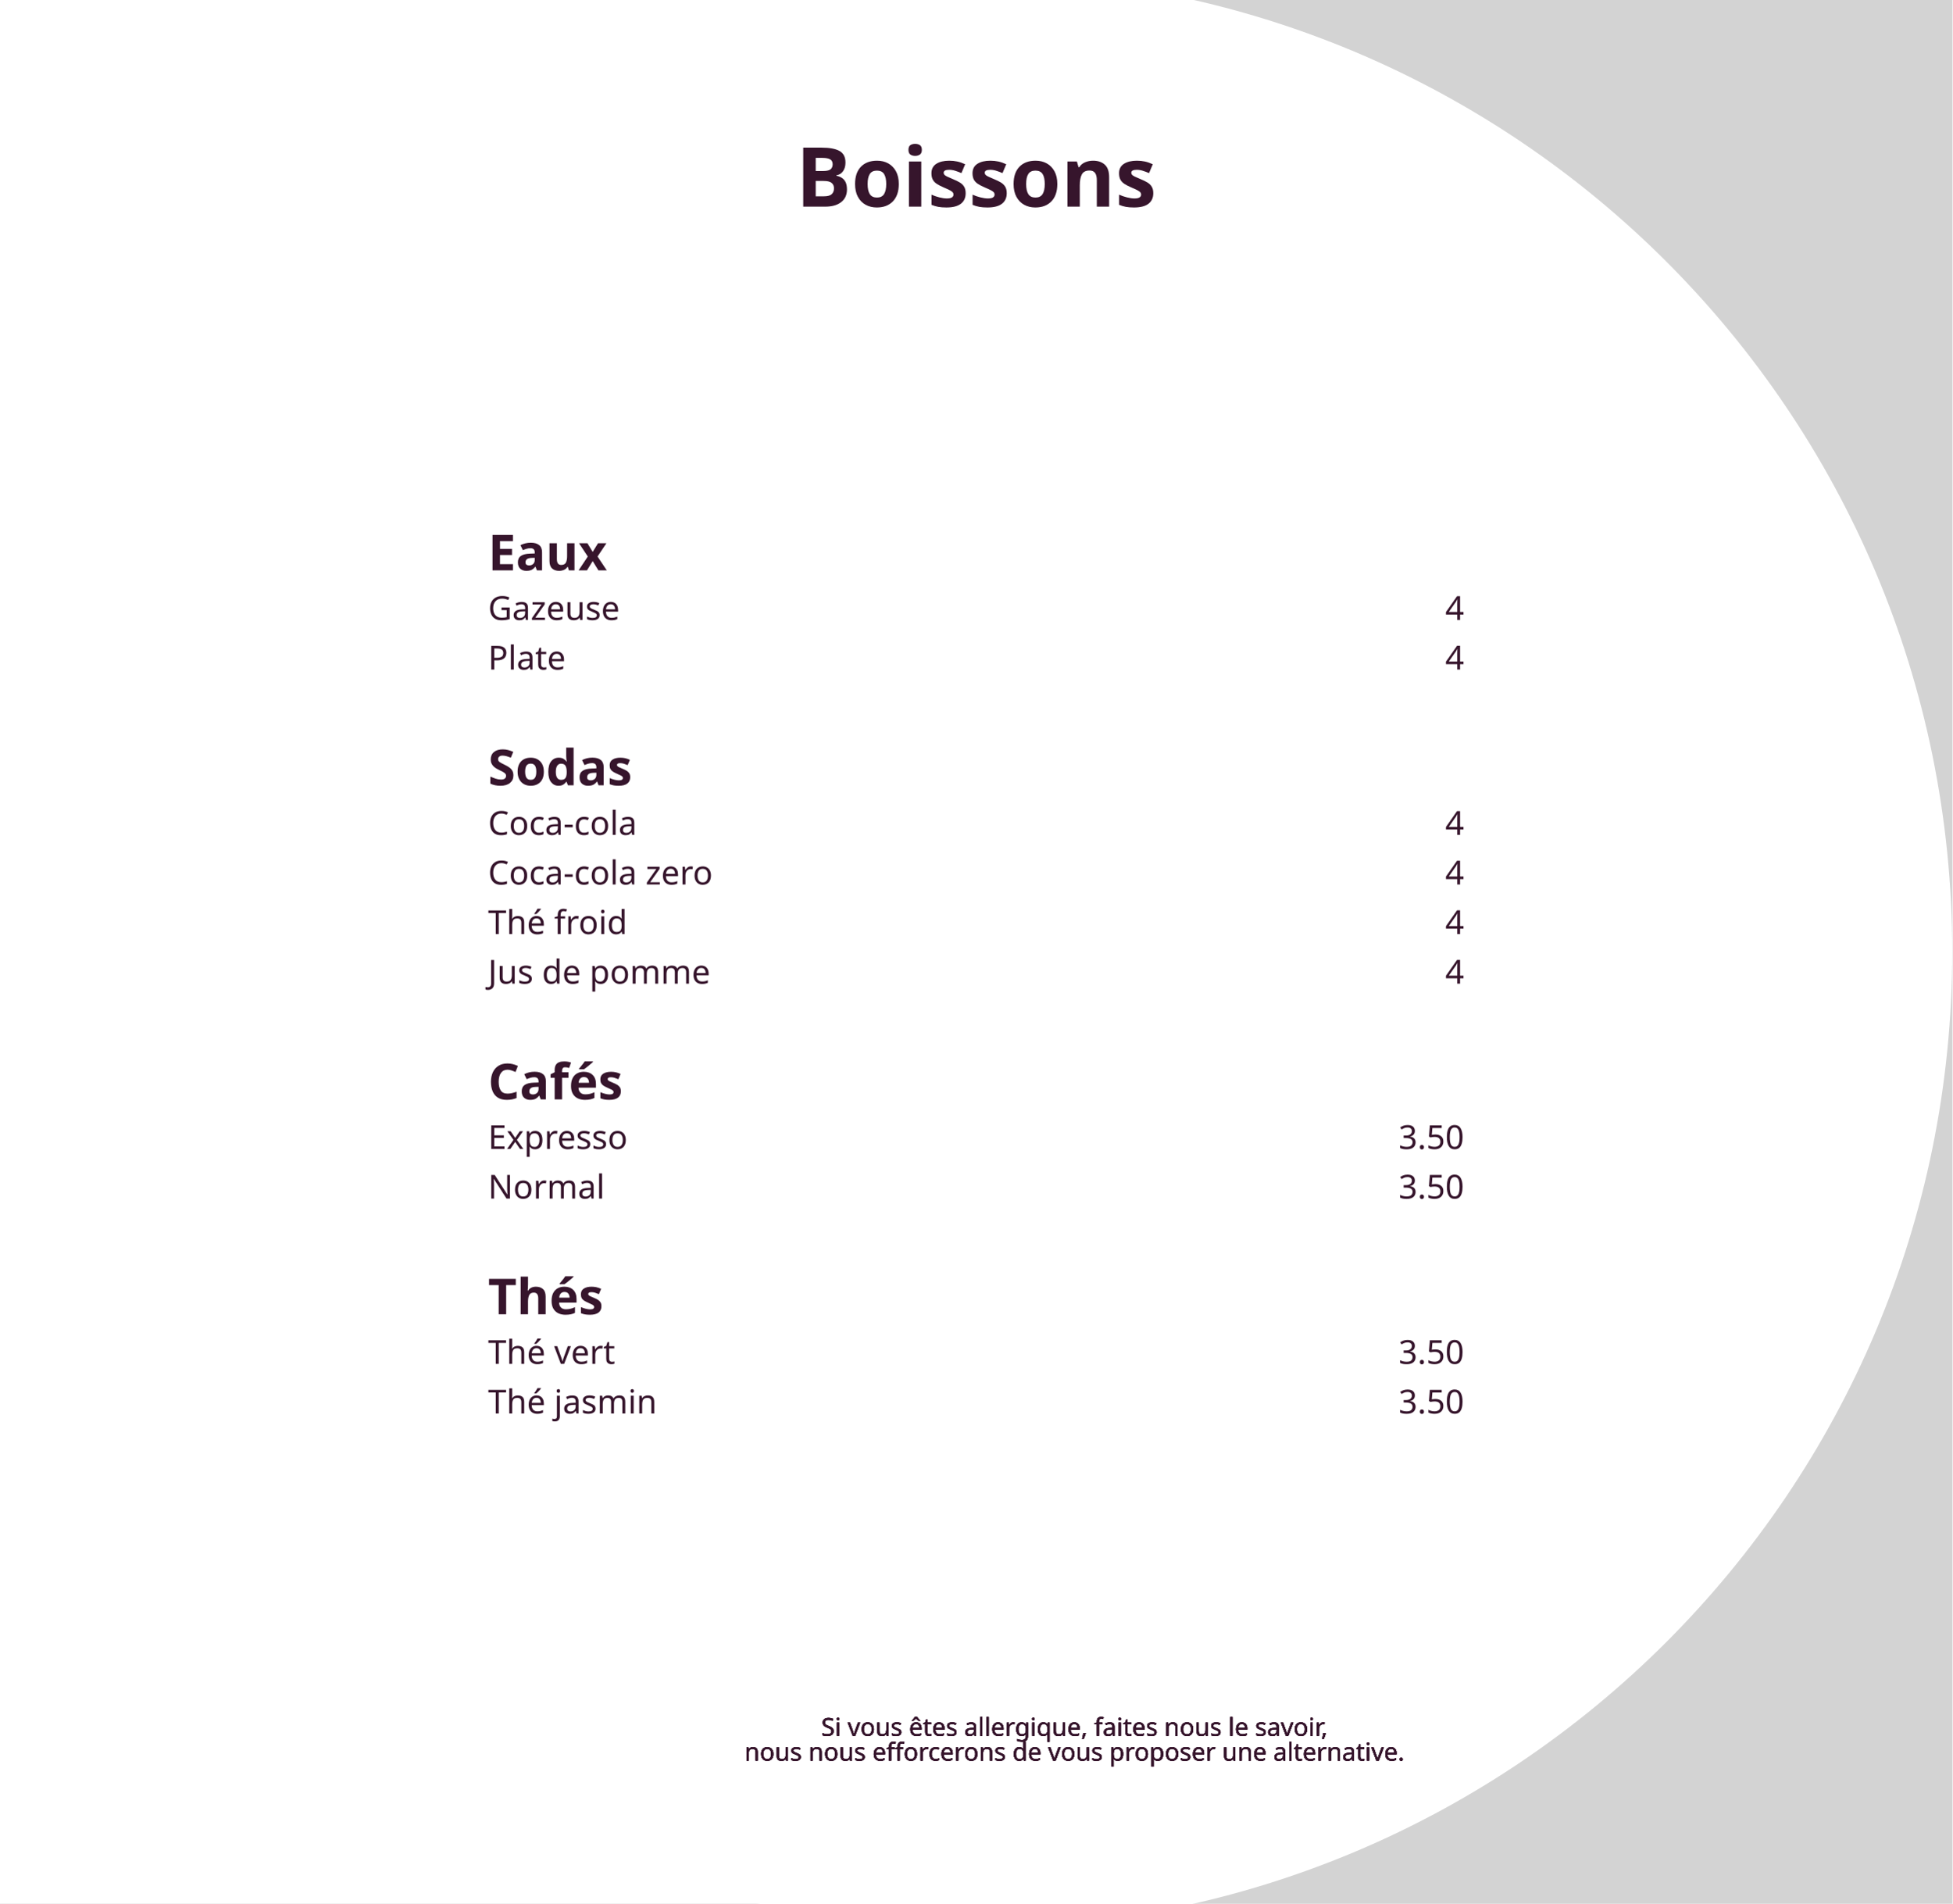
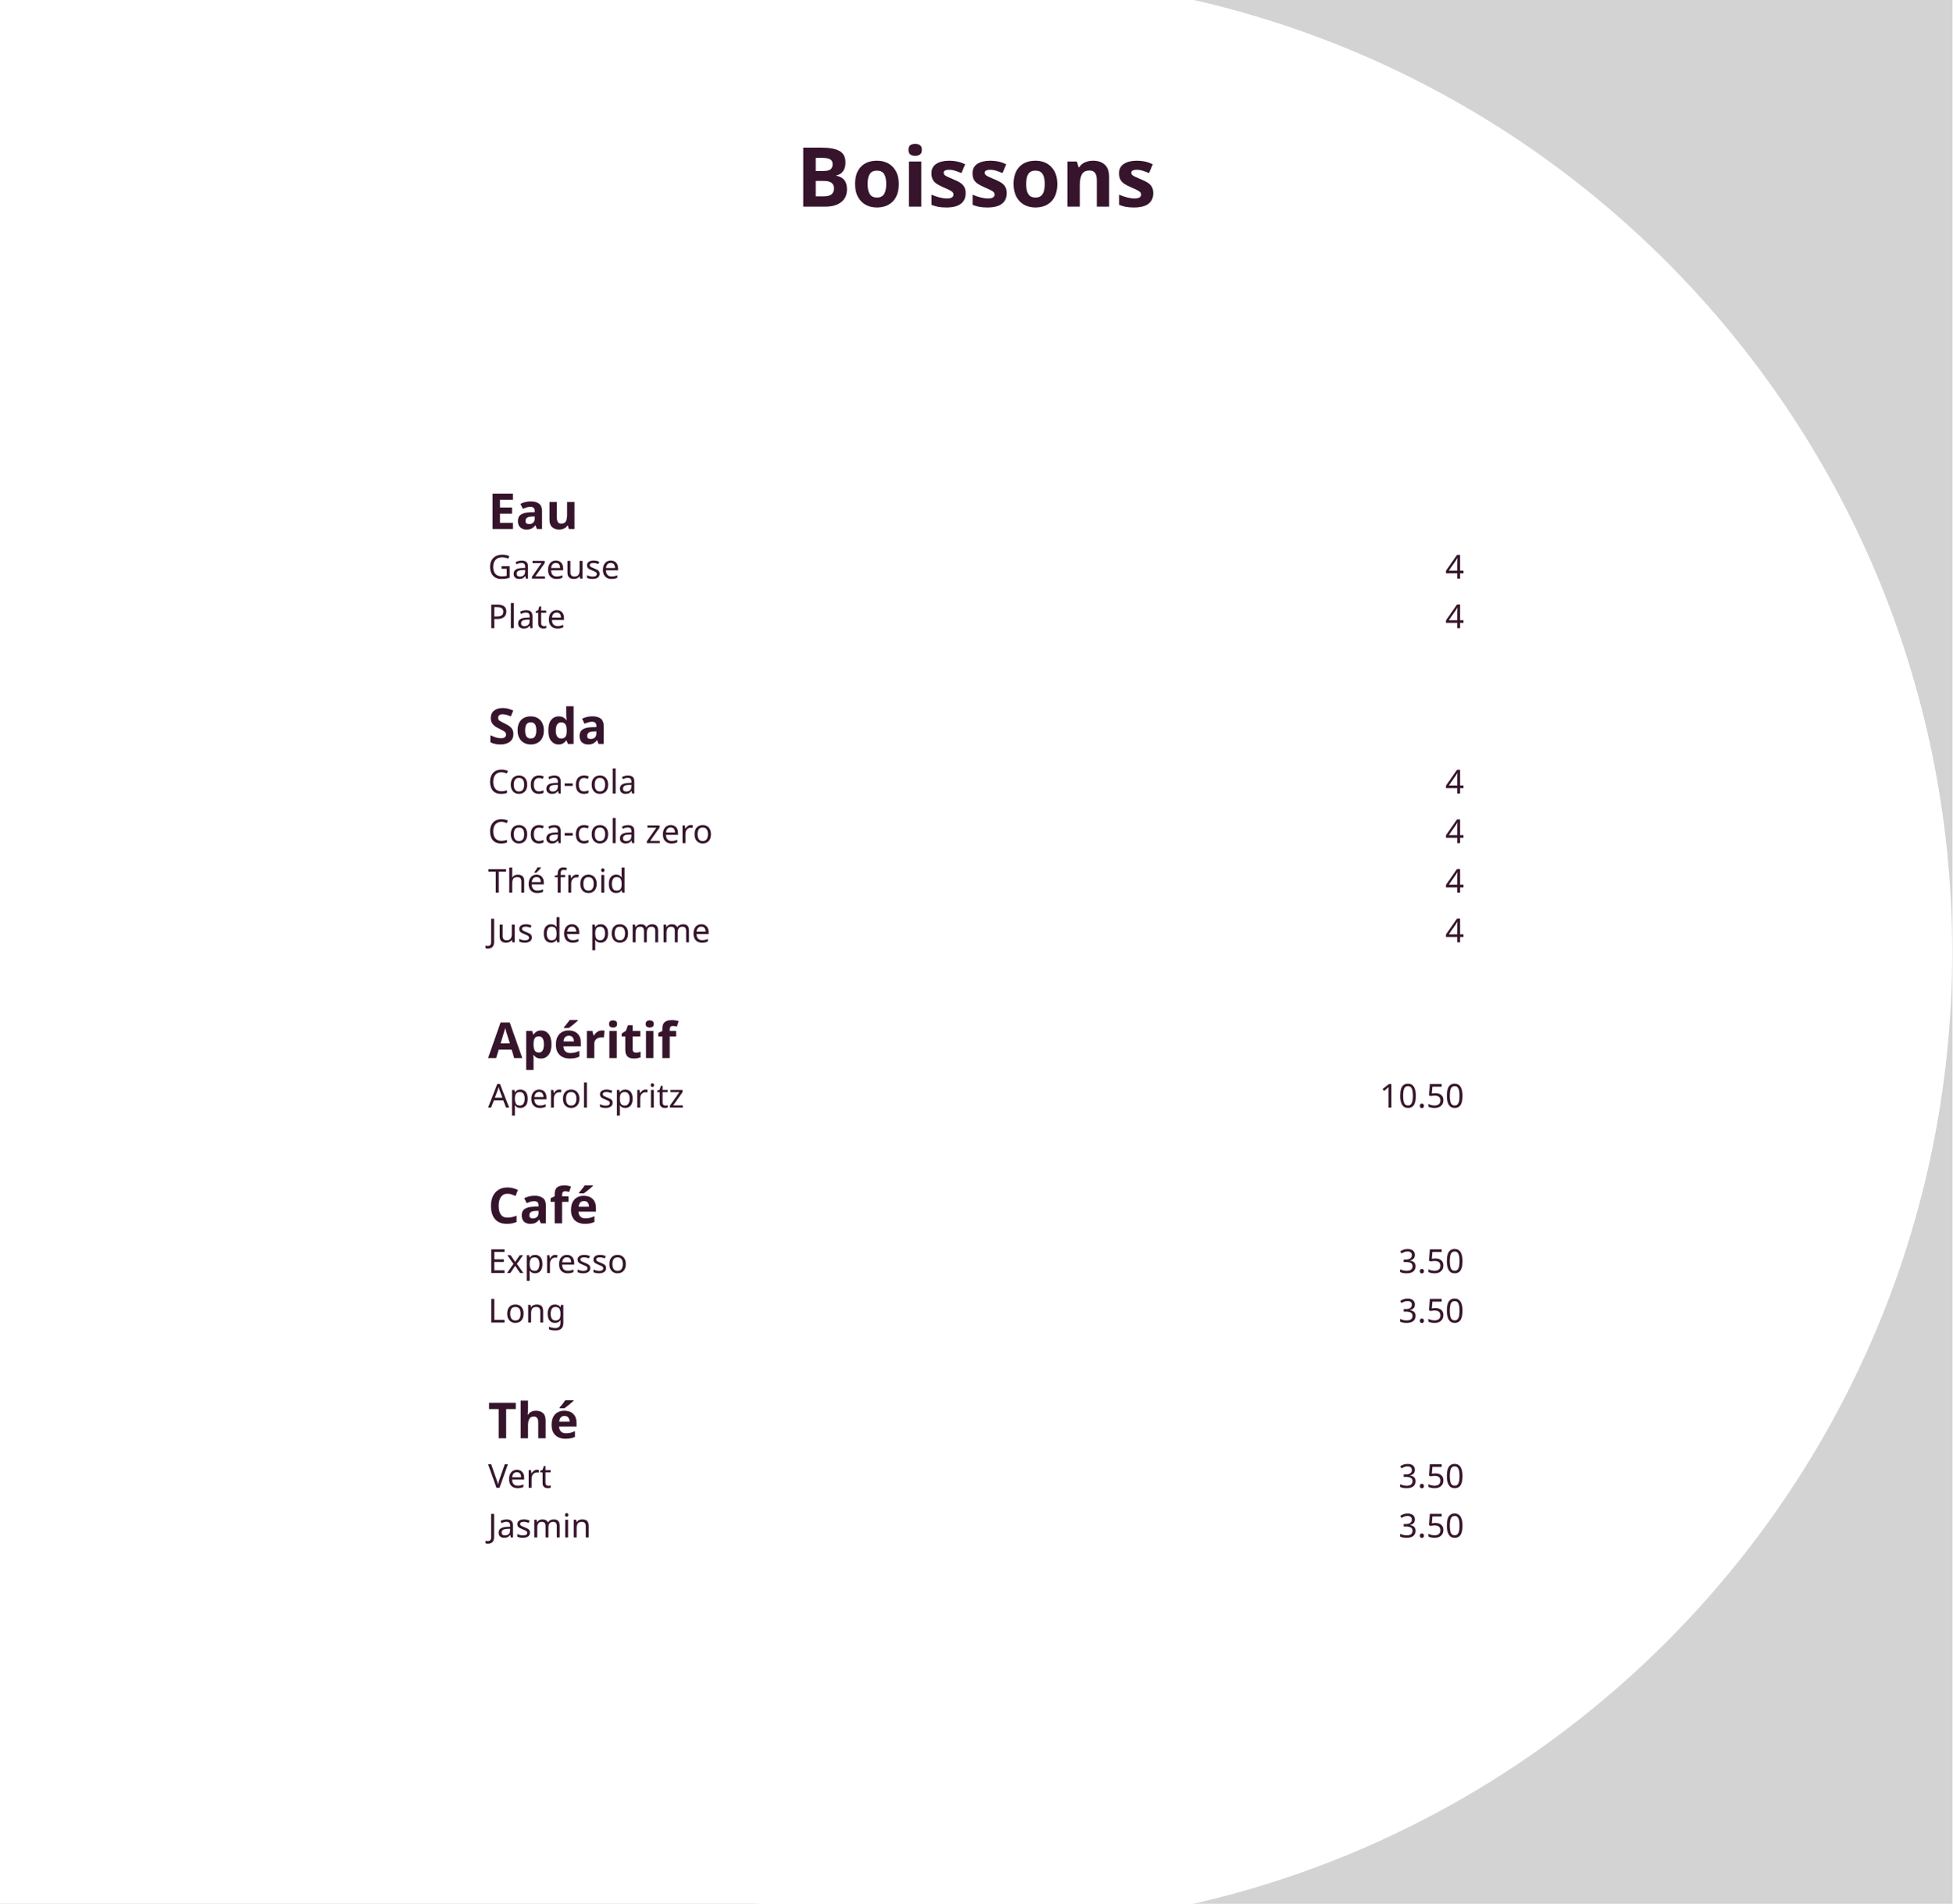
<svg width="2362" height="2303">
  <rect x="0" y="0" width="2362" height="2303" fill="lightgrey" />
  <circle cx="1181" cy="1151.5" r="1181" fill="white" />
  <rect x="0" y="0" width="1181" height="2303" fill="white" />
  <text x="1181" y="250" style="font-family:chivo;font-size:100;text-anchor:middle;font-weight:bold;fill:rgb(54,21,44)">Boissons</text>
-   <text x="590.5" y="690" style="font-family:chivo;font-size:60;font-weight:bold;fill:rgb(54,21,44);">Eaux</text>
-   <text x="590.5" y="750" style="font-family:chivo;font-size:40;font-weight:none;fill:rgb(54,21,44);">Gazeuse</text>
-   <text x="1771.5" y="750" style="font-family:chivo;font-size:40;font-weight:none;fill:rgb(54,21,44);text-anchor:end">4</text>
-   <text x="590.5" y="810" style="font-family:chivo;font-size:40;font-weight:none;fill:rgb(54,21,44);">Plate</text>
-   <text x="1771.5" y="810" style="font-family:chivo;font-size:40;font-weight:none;fill:rgb(54,21,44);text-anchor:end">4</text>
-   <text x="1300" y="2100" style="font-family:chivo;font-size:30px;text-anchor:middle;fill:rgb(54,21,44)">Si vous êtes allergique, faites nous le savoir, </text>
-   <text x="1300" y="2130" style="font-family:chivo;font-size:30px;text-anchor:middle;fill:rgb(54,21,44)">nous nous efforcerons de vous proposer une alternative.</text>
-   <text x="590.5" y="950" style="font-family:chivo;font-size:60;font-weight:bold;fill:rgb(54,21,44);">Sodas</text>
-   <text x="590.5" y="1010" style="font-family:chivo;font-size:40;font-weight:none;fill:rgb(54,21,44);">Coca-cola</text>
-   <text x="1771.5" y="1010" style="font-family:chivo;font-size:40;font-weight:none;fill:rgb(54,21,44);text-anchor:end">4</text>
-   <text x="590.5" y="1070" style="font-family:chivo;font-size:40;font-weight:none;fill:rgb(54,21,44);">Coca-cola zero</text>
-   <text x="1771.5" y="1070" style="font-family:chivo;font-size:40;font-weight:none;fill:rgb(54,21,44);text-anchor:end">4</text>
-   <text x="590.5" y="1130" style="font-family:chivo;font-size:40;font-weight:none;fill:rgb(54,21,44);">Thé froid</text>
-   <text x="1771.5" y="1130" style="font-family:chivo;font-size:40;font-weight:none;fill:rgb(54,21,44);text-anchor:end">4</text>
-   <text x="590.5" y="1190" style="font-family:chivo;font-size:40;font-weight:none;fill:rgb(54,21,44);">Jus de pomme</text>
-   <text x="1771.5" y="1190" style="font-family:chivo;font-size:40;font-weight:none;fill:rgb(54,21,44);text-anchor:end">4</text>
-   <text x="1300" y="2100" style="font-family:chivo;font-size:30px;text-anchor:middle;fill:rgb(54,21,44)">Si vous êtes allergique, faites nous le savoir, </text>
-   <text x="1300" y="2130" style="font-family:chivo;font-size:30px;text-anchor:middle;fill:rgb(54,21,44)">nous nous efforcerons de vous proposer une alternative.</text>
-   <text x="590.5" y="1330" style="font-family:chivo;font-size:60;font-weight:bold;fill:rgb(54,21,44);">Cafés</text>
-   <text x="590.5" y="1390" style="font-family:chivo;font-size:40;font-weight:none;fill:rgb(54,21,44);">Expresso</text>
-   <text x="1771.5" y="1390" style="font-family:chivo;font-size:40;font-weight:none;fill:rgb(54,21,44);text-anchor:end">3.50</text>
-   <text x="590.5" y="1450" style="font-family:chivo;font-size:40;font-weight:none;fill:rgb(54,21,44);">Normal</text>
-   <text x="1771.5" y="1450" style="font-family:chivo;font-size:40;font-weight:none;fill:rgb(54,21,44);text-anchor:end">3.50</text>
-   <text x="1300" y="2100" style="font-family:chivo;font-size:30px;text-anchor:middle;fill:rgb(54,21,44)">Si vous êtes allergique, faites nous le savoir, </text>
-   <text x="1300" y="2130" style="font-family:chivo;font-size:30px;text-anchor:middle;fill:rgb(54,21,44)">nous nous efforcerons de vous proposer une alternative.</text>
-   <text x="590.5" y="1590" style="font-family:chivo;font-size:60;font-weight:bold;fill:rgb(54,21,44);">Thés</text>
-   <text x="590.5" y="1650" style="font-family:chivo;font-size:40;font-weight:none;fill:rgb(54,21,44);">Thé vert</text>
-   <text x="1771.5" y="1650" style="font-family:chivo;font-size:40;font-weight:none;fill:rgb(54,21,44);text-anchor:end">3.50</text>
-   <text x="590.5" y="1710" style="font-family:chivo;font-size:40;font-weight:none;fill:rgb(54,21,44);">Thé jasmin</text>
-   <text x="1771.5" y="1710" style="font-family:chivo;font-size:40;font-weight:none;fill:rgb(54,21,44);text-anchor:end">3.50</text>
-   <text x="1300" y="2100" style="font-family:chivo;font-size:30px;text-anchor:middle;fill:rgb(54,21,44)">Si vous êtes allergique, faites nous le savoir, </text>
-   <text x="1300" y="2130" style="font-family:chivo;font-size:30px;text-anchor:middle;fill:rgb(54,21,44)">nous nous efforcerons de vous proposer une alternative.</text>
+   <text x="590.5" y="640" style="font-family:chivo;font-size:60;font-weight:bold;fill:rgb(54,21,44);">Eau</text>
+   <text x="590.5" y="700" style="font-family:chivo;font-size:40;font-weight:none;fill:rgb(54,21,44);">Gazeuse</text>
+   <text x="1771.5" y="700" style="font-family:chivo;font-size:40;font-weight:none;fill:rgb(54,21,44);text-anchor:end">4</text>
+   <text x="590.5" y="760" style="font-family:chivo;font-size:40;font-weight:none;fill:rgb(54,21,44);">Plate</text>
+   <text x="1771.5" y="760" style="font-family:chivo;font-size:40;font-weight:none;fill:rgb(54,21,44);text-anchor:end">4</text>
+   <text x="590.5" y="900" style="font-family:chivo;font-size:60;font-weight:bold;fill:rgb(54,21,44);">Soda</text>
+   <text x="590.5" y="960" style="font-family:chivo;font-size:40;font-weight:none;fill:rgb(54,21,44);">Coca-cola</text>
+   <text x="1771.5" y="960" style="font-family:chivo;font-size:40;font-weight:none;fill:rgb(54,21,44);text-anchor:end">4</text>
+   <text x="590.5" y="1020" style="font-family:chivo;font-size:40;font-weight:none;fill:rgb(54,21,44);">Coca-cola zero</text>
+   <text x="1771.5" y="1020" style="font-family:chivo;font-size:40;font-weight:none;fill:rgb(54,21,44);text-anchor:end">4</text>
+   <text x="590.5" y="1080" style="font-family:chivo;font-size:40;font-weight:none;fill:rgb(54,21,44);">Thé froid</text>
+   <text x="1771.5" y="1080" style="font-family:chivo;font-size:40;font-weight:none;fill:rgb(54,21,44);text-anchor:end">4</text>
+   <text x="590.5" y="1140" style="font-family:chivo;font-size:40;font-weight:none;fill:rgb(54,21,44);">Jus de pomme</text>
+   <text x="1771.5" y="1140" style="font-family:chivo;font-size:40;font-weight:none;fill:rgb(54,21,44);text-anchor:end">4</text>
+   <text x="590.5" y="1280" style="font-family:chivo;font-size:60;font-weight:bold;fill:rgb(54,21,44);">Apéritif</text>
+   <text x="590.5" y="1340" style="font-family:chivo;font-size:40;font-weight:none;fill:rgb(54,21,44);">Aperol spritz</text>
+   <text x="1771.5" y="1340" style="font-family:chivo;font-size:40;font-weight:none;fill:rgb(54,21,44);text-anchor:end">10.50</text>
+   <text x="590.5" y="1480" style="font-family:chivo;font-size:60;font-weight:bold;fill:rgb(54,21,44);">Café</text>
+   <text x="590.5" y="1540" style="font-family:chivo;font-size:40;font-weight:none;fill:rgb(54,21,44);">Expresso</text>
+   <text x="1771.5" y="1540" style="font-family:chivo;font-size:40;font-weight:none;fill:rgb(54,21,44);text-anchor:end">3.50</text>
+   <text x="590.5" y="1600" style="font-family:chivo;font-size:40;font-weight:none;fill:rgb(54,21,44);">Long</text>
+   <text x="1771.5" y="1600" style="font-family:chivo;font-size:40;font-weight:none;fill:rgb(54,21,44);text-anchor:end">3.50</text>
+   <text x="590.5" y="1740" style="font-family:chivo;font-size:60;font-weight:bold;fill:rgb(54,21,44);">Thé</text>
+   <text x="590.5" y="1800" style="font-family:chivo;font-size:40;font-weight:none;fill:rgb(54,21,44);">Vert</text>
+   <text x="1771.5" y="1800" style="font-family:chivo;font-size:40;font-weight:none;fill:rgb(54,21,44);text-anchor:end">3.50</text>
+   <text x="590.5" y="1860" style="font-family:chivo;font-size:40;font-weight:none;fill:rgb(54,21,44);">Jasmin</text>
+   <text x="1771.5" y="1860" style="font-family:chivo;font-size:40;font-weight:none;fill:rgb(54,21,44);text-anchor:end">3.50</text>
</svg>
